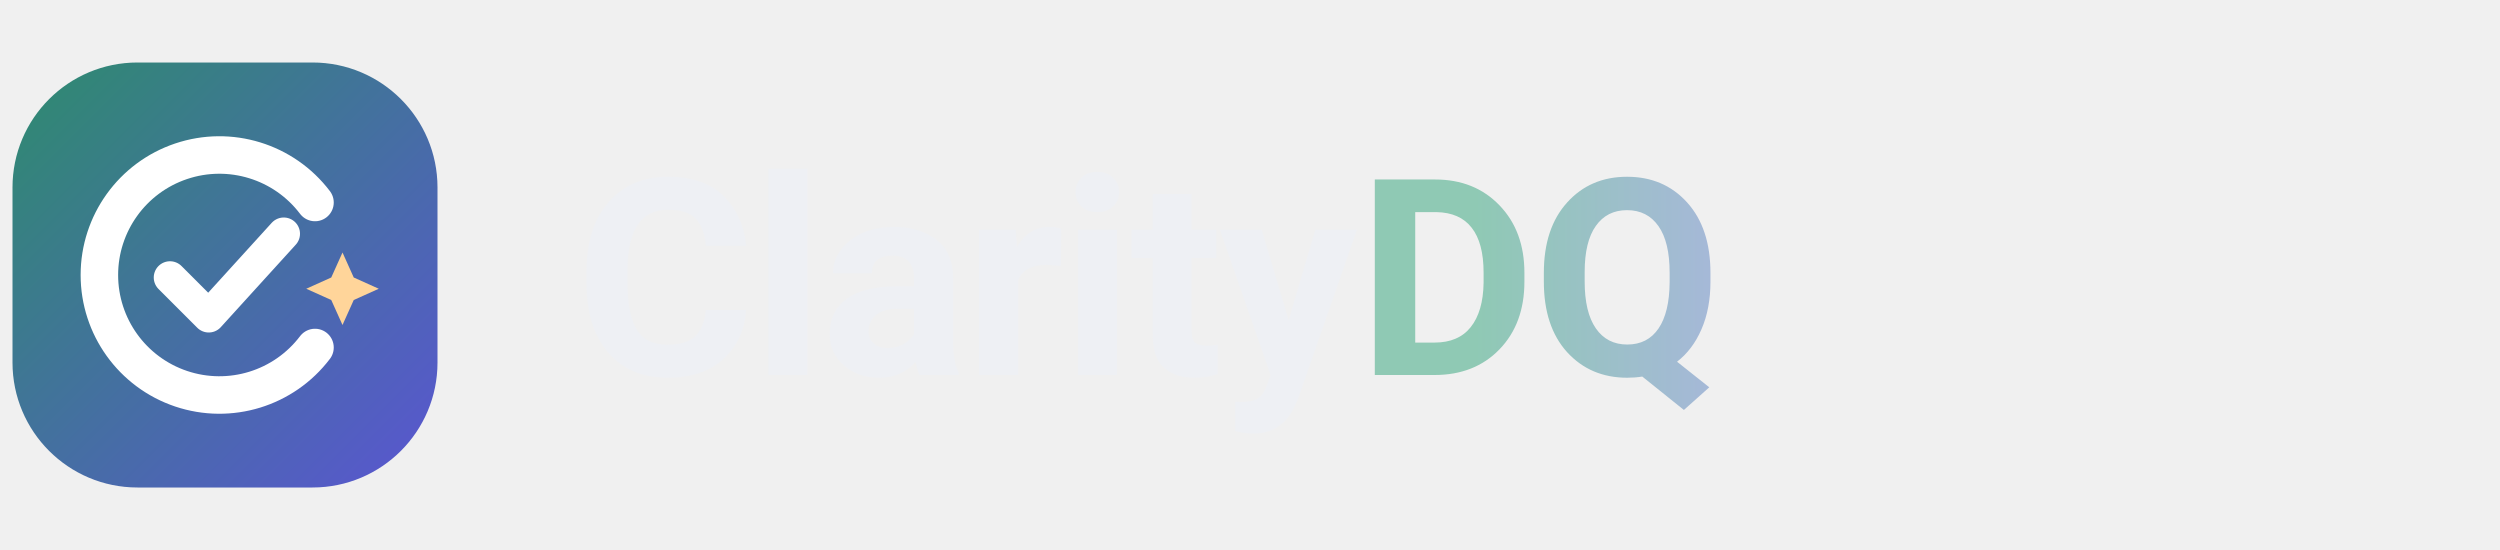
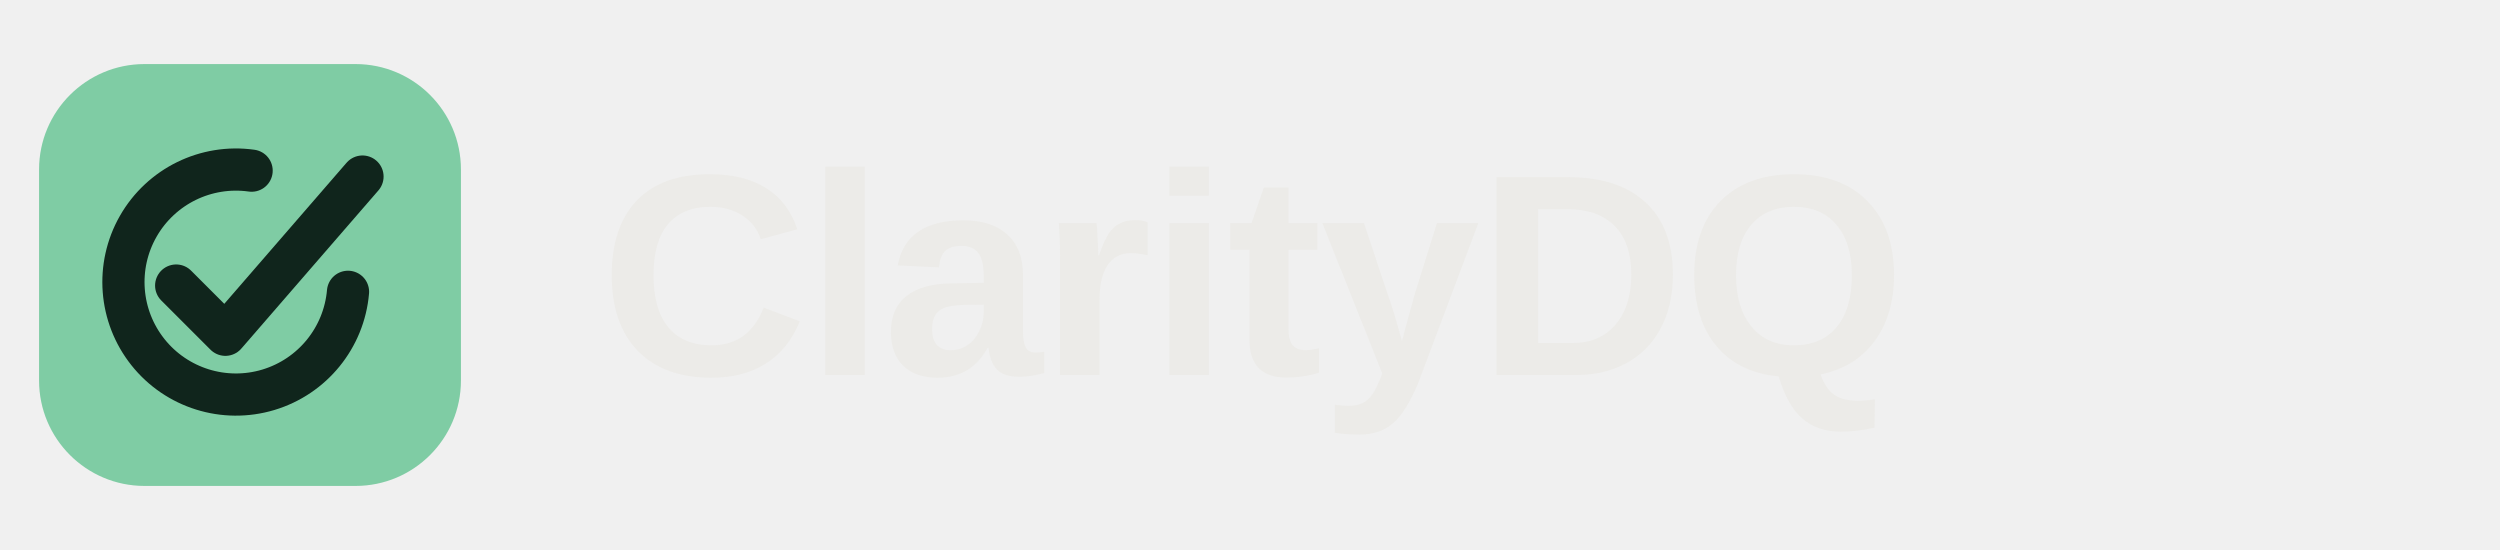
<svg xmlns="http://www.w3.org/2000/svg" width="200" height="44" viewBox="0 0 200 44">
-   <defs>
-     <linearGradient id="cdq-tile" x1="0" y1="0" x2="1" y2="1">
-       <stop offset="0" stop-color="#2E8B6E" />
-       <stop offset="1" stop-color="#5A55D2" />
-     </linearGradient>
-     <linearGradient id="cdq-text" gradientUnits="userSpaceOnUse" x1="118" y1="0" x2="152" y2="0">
-       <stop offset="0" stop-color="#8FC9B4" />
-       <stop offset="1" stop-color="#B7ABF4" />
-     </linearGradient>
-   </defs>
-   <g transform="translate(0 4)">
-     <rect x="1" y="1" width="34" height="34" rx="10" fill="url(#cdq-tile)" />
-     <path d="M25.2 12.2A9.6 9.6 0 1 0 25.2 23.8" fill="none" stroke="#fff" stroke-width="3" stroke-linecap="round" />
-     <path d="M13.6 18.2l3.1 3.1 6-6.6" fill="none" stroke="#fff" stroke-width="2.6" stroke-linecap="round" stroke-linejoin="round" />
-     <path d="M27.4 16.2l.9 2 2 .9-2 .9-.9 2-.9-2-2-.9 2-.9z" fill="#FFD59A" />
+   <g transform="translate(2 4) scale(0.5625)">
+     <rect x="2" y="2" width="60" height="60" rx="15" fill="#7FCCA4" />
+     <path d="M45.94 34.39 A16 16 0 1 1 32.23 17.16" fill="none" stroke="#10251C" stroke-width="6" stroke-linecap="round" />
+     <path d="M21.5 33.5 L28.5 40.5 L48 18" fill="none" stroke="#10251C" stroke-width="6" stroke-linecap="round" stroke-linejoin="round" />
  </g>
-   <text x="46" y="30" font-family="'Segoe UI', -apple-system, 'Helvetica Neue', Roboto, Arial, sans-serif" font-size="22" font-weight="700" letter-spacing="-0.3" fill="#EEF0F4">Clarity<tspan fill="url(#cdq-text)">DQ</tspan>
-   </text>
+   <text x="48" y="30" font-family="'Source Sans 3', 'Source Sans Pro', 'Segoe UI', -apple-system, 'Helvetica Neue', Arial, sans-serif" font-size="23" font-weight="700" letter-spacing="-0.2" fill="#ECEBE8">ClarityDQ</text>
</svg>
